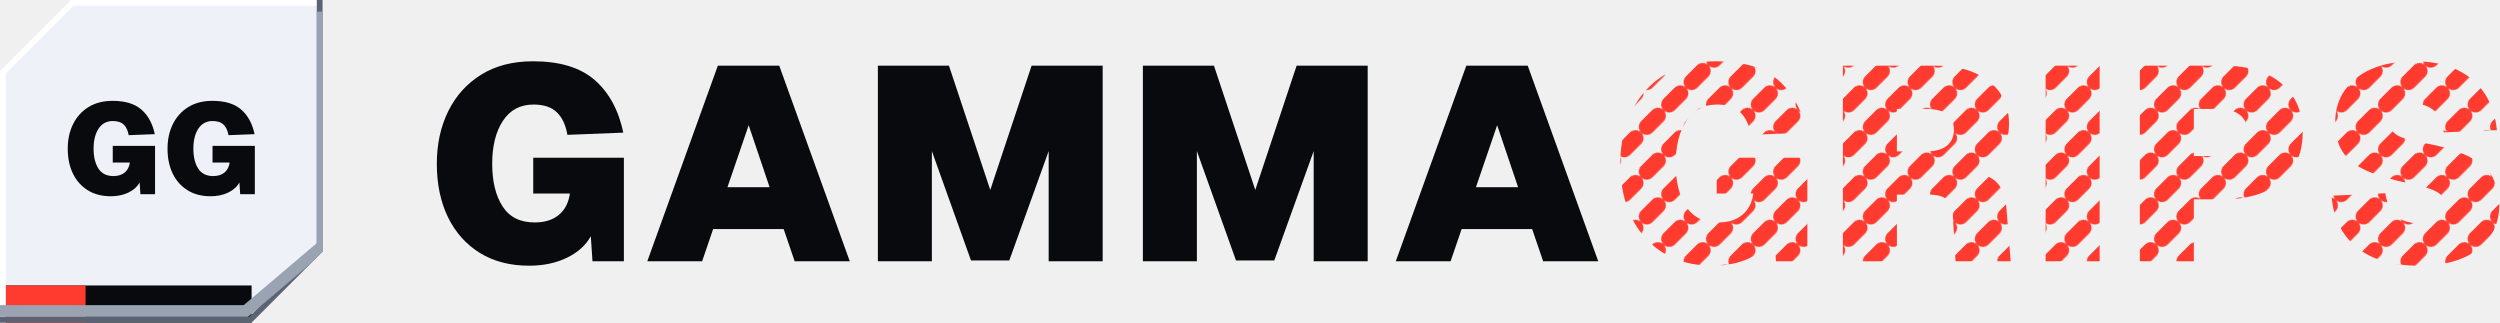
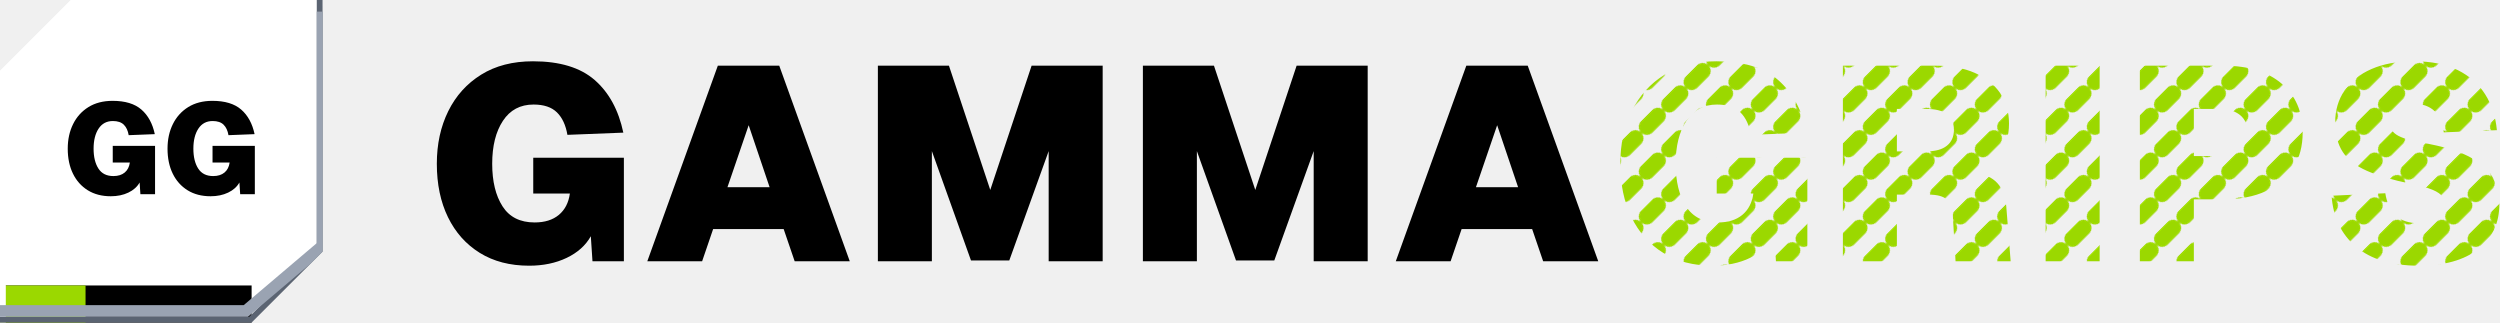
<svg xmlns="http://www.w3.org/2000/svg" viewBox="0 0 744 96">
  <g transform="translate(0 0)">
    <defs>
      <clipPath id="kc-lkik">
        <path d="M21.12 0H96V74.88L74.88 96H0V21.12Z" />
      </clipPath>
    </defs>
-     <path d="M21.12 0H96V74.88L74.88 96H0V21.12Z" fill="#eef2f8" />
+     <path d="M21.12 0H96V74.88L74.88 96H0V21.12Z" fill="#ffffff" />
    <g clip-path="url(#kc-lkik)">
-       <rect x="0" y="84.96" width="74.88" height="11.04" fill="#090a0d" />
-       <rect x="0" y="84.96" width="25.459" height="11.04" fill="#ff3b30" />
+       <rect x="0" y="84.96" width="74.88" height="11.04" fill="#000000" />
+       <rect x="0" y="84.96" width="25.459" height="11.04" fill="#9bd800" />
      <g fill="none" stroke-width="3.456">
        <path d="M0 96V21.12L21.12 0H96" stroke="#ffffff" />
        <path d="M96 0V74.88L74.88 96H0" stroke="#5b6472" />
        <path d="M96 3.456V73.152L73.152 92.544H0" stroke="#9aa3b2" />
      </g>
    </g>
    <g transform="translate(20.16 30.01056) scale(0.3826804)">
      <g transform="translate(-4 72.6)">
-         <path d="M37.5 1.6L37.5 1.6Q27.1 1.6 19.6 -3.05Q12.1 -7.7 8.05 -16Q4 -24.3 4 -35.4L4 -35.4Q4 -46.1 8.15 -54.5Q12.3 -62.9 20.1 -67.75Q27.9 -72.6 38.9 -72.6L38.9 -72.6Q53.5 -72.6 61.3 -65.8Q69.1 -59 71.7 -46.7L71.7 -46.7L51.4 -45.9Q50.5 -51.2 47.6 -54.05Q44.7 -56.9 39.1 -56.9L39.1 -56.9Q31.9 -56.9 28 -51Q24.1 -45.1 24.1 -35.4L24.1 -35.4Q24.1 -25.8 27.85 -19.95Q31.6 -14.1 39.5 -14.1L39.5 -14.1Q45 -14.1 48.3 -16.85Q51.6 -19.6 52.3 -24.6L52.3 -24.6L39 -24.6L39 -37.6L71.9 -37.6L71.9 0L60.5 0L59.9 -9.1Q57.1 -4.1 51.15 -1.25Q45.2 1.6 37.5 1.6" fill="#090a0d" />
-         <path d="M115.1 1.6L115.1 1.6Q104.7 1.6 97.2 -3.05Q89.7 -7.7 85.65 -16Q81.6 -24.3 81.6 -35.4L81.6 -35.4Q81.6 -46.1 85.75 -54.5Q89.9 -62.9 97.7 -67.75Q105.5 -72.6 116.5 -72.6L116.5 -72.6Q131.1 -72.6 138.9 -65.8Q146.7 -59 149.3 -46.7L149.3 -46.7L129 -45.9Q128.1 -51.2 125.2 -54.05Q122.3 -56.9 116.7 -56.9L116.7 -56.9Q109.5 -56.9 105.6 -51Q101.7 -45.1 101.7 -35.4L101.7 -35.4Q101.7 -25.8 105.45 -19.95Q109.2 -14.1 117.1 -14.1L117.1 -14.1Q122.6 -14.1 125.9 -16.85Q129.2 -19.6 129.9 -24.6L129.9 -24.6L116.6 -24.6L116.6 -37.6L149.5 -37.6L149.5 0L138.1 0L137.5 -9.1Q134.7 -4.1 128.75 -1.25Q122.8 1.6 115.1 1.6" fill="#090a0d" />
+         <path d="M37.5 1.6L37.5 1.6Q27.1 1.6 19.6 -3.05Q12.1 -7.7 8.05 -16Q4 -24.3 4 -35.4L4 -35.4Q4 -46.1 8.15 -54.5Q12.3 -62.9 20.1 -67.75Q27.9 -72.6 38.9 -72.6L38.9 -72.6Q53.5 -72.6 61.3 -65.8Q69.1 -59 71.7 -46.7L71.7 -46.7L51.4 -45.9Q50.5 -51.2 47.6 -54.05Q44.7 -56.9 39.1 -56.9L39.1 -56.9Q31.9 -56.9 28 -51Q24.1 -45.1 24.1 -35.4L24.1 -35.4Q24.1 -25.8 27.85 -19.95Q31.6 -14.1 39.5 -14.1L39.5 -14.1Q45 -14.1 48.3 -16.85Q51.6 -19.6 52.3 -24.6L52.3 -24.6L39 -24.6L39 -37.6L71.9 -37.6L71.9 0L60.5 0L59.9 -9.1Q57.1 -4.1 51.15 -1.25Q45.2 1.6 37.5 1.6" fill="#000000" />
+         <path d="M115.1 1.6L115.1 1.6Q104.7 1.6 97.2 -3.05Q89.7 -7.7 85.65 -16Q81.6 -24.3 81.6 -35.4L81.6 -35.4Q81.6 -46.1 85.75 -54.5Q89.9 -62.9 97.7 -67.75Q105.5 -72.6 116.5 -72.6L116.5 -72.6Q131.1 -72.6 138.9 -65.8Q146.7 -59 149.3 -46.7L149.3 -46.7L129 -45.9Q128.1 -51.2 125.2 -54.05Q122.3 -56.9 116.7 -56.9L116.7 -56.9Q109.5 -56.9 105.6 -51Q101.7 -45.1 101.7 -35.4L101.7 -35.4Q101.7 -25.8 105.45 -19.95Q109.2 -14.1 117.1 -14.1L117.1 -14.1Q122.6 -14.1 125.9 -16.85Q129.2 -19.6 129.9 -24.6L129.9 -24.6L116.6 -24.6L116.6 -37.6L149.5 -37.6L149.5 0L138.1 0L137.5 -9.1Q134.7 -4.1 128.75 -1.25Q122.8 1.6 115.1 1.6" fill="#000000" />
      </g>
    </g>
  </g>
  <g transform="translate(130 18.24) scale(0.8198347)">
    <defs>
      <pattern id="kn-lki" width="11.5" height="11.5" patternUnits="userSpaceOnUse" patternTransform="rotate(45)">
-         <rect width="5.8" height="11.5" rx="2.9" fill="#ff3b30" />
+         <rect width="5.8" height="11.5" rx="2.9" fill="#9bd800" />
      </pattern>
    </defs>
    <g transform="translate(-4 72.6)">
-       <path d="M37.5 1.6L37.5 1.6Q27.1 1.6 19.6 -3.05Q12.1 -7.7 8.05 -16Q4 -24.3 4 -35.4L4 -35.4Q4 -46.1 8.15 -54.5Q12.3 -62.9 20.1 -67.75Q27.9 -72.6 38.9 -72.6L38.9 -72.6Q53.5 -72.6 61.3 -65.8Q69.1 -59 71.7 -46.7L71.7 -46.7L51.4 -45.9Q50.5 -51.2 47.6 -54.05Q44.7 -56.9 39.1 -56.9L39.1 -56.9Q31.9 -56.9 28 -51Q24.1 -45.1 24.1 -35.4L24.1 -35.4Q24.1 -25.8 27.85 -19.95Q31.6 -14.1 39.5 -14.1L39.5 -14.1Q45 -14.1 48.3 -16.85Q51.6 -19.6 52.3 -24.6L52.3 -24.6L39 -24.6L39 -37.6L71.9 -37.6L71.9 0L60.5 0L59.9 -9.1Q57.1 -4.1 51.15 -1.25Q45.2 1.6 37.5 1.6M100.3 0L80.4 0L106 -71L128.3 -71L153.9 0L133.9 0L129.9 -11.7L104.3 -11.7L100.3 0M117.2 -49.4L109.5 -26.9L124.8 -26.9L117.2 -49.4M183.7 0L164.1 0L164.1 -71L189.9 -71L204.9 -25.9L219.9 -71L245.7 -71L245.7 0L226.1 0L226.1 -40L211.8 -0.3L197.9 -0.3L183.7 -40L183.7 0M279.9 0L260.3 0L260.3 -71L286.1 -71L301.1 -25.9L316.1 -71L341.9 -71L341.9 0L322.3 0L322.3 -40L308 -0.3L294.1 -0.3L279.9 -40L279.9 0M372 0L352.1 0L377.7 -71L400 -71L425.6 0L405.6 0L401.6 -11.7L376 -11.7L372 0M388.9 -49.4L381.2 -26.9L396.5 -26.9L388.9 -49.4" fill="#090a0d" />
+       <path d="M37.5 1.6L37.5 1.6Q27.1 1.6 19.6 -3.05Q12.1 -7.7 8.05 -16Q4 -24.3 4 -35.4L4 -35.4Q4 -46.1 8.15 -54.5Q12.3 -62.9 20.1 -67.75Q27.9 -72.6 38.9 -72.6L38.9 -72.6Q53.5 -72.6 61.3 -65.8Q69.1 -59 71.7 -46.7L71.7 -46.7L51.4 -45.9Q50.5 -51.2 47.6 -54.05Q44.7 -56.9 39.1 -56.9L39.1 -56.9Q31.9 -56.9 28 -51Q24.1 -45.1 24.1 -35.4L24.1 -35.4Q24.1 -25.8 27.85 -19.95Q31.6 -14.1 39.5 -14.1L39.5 -14.1Q45 -14.1 48.3 -16.85Q51.6 -19.6 52.3 -24.6L52.3 -24.6L39 -24.6L39 -37.6L71.9 -37.6L71.9 0L60.5 0L59.9 -9.1Q57.1 -4.1 51.15 -1.25Q45.2 1.6 37.5 1.6M100.3 0L80.4 0L106 -71L128.3 -71L153.9 0L133.9 0L129.9 -11.7L104.3 -11.7L100.3 0M117.2 -49.4L109.5 -26.9L124.8 -26.9L117.2 -49.4M183.7 0L164.1 0L164.1 -71L189.9 -71L204.9 -25.9L219.9 -71L245.7 -71L245.7 0L226.1 0L226.1 -40L211.8 -0.3L197.9 -0.3L183.7 -40L183.7 0M279.9 0L260.3 0L260.3 -71L286.1 -71L301.1 -25.9L316.1 -71L341.9 -71L341.9 0L322.3 0L322.3 -40L308 -0.3L294.1 -0.3L279.9 -40L279.9 0M372 0L352.1 0L377.7 -71L400 -71L425.6 0L405.6 0L401.6 -11.7L376 -11.7L372 0M388.9 -49.4L381.2 -26.9L396.5 -26.9L388.9 -49.4" fill="#000000" />
      <path d="M467.1 1.6L467.1 1.6Q456.7 1.6 449.2 -3.05Q441.7 -7.7 437.65 -16Q433.6 -24.3 433.6 -35.4L433.6 -35.4Q433.6 -46.1 437.75 -54.5Q441.9 -62.9 449.7 -67.75Q457.5 -72.6 468.5 -72.6L468.5 -72.6Q483.1 -72.6 490.9 -65.8Q498.7 -59 501.3 -46.7L501.3 -46.7L481 -45.9Q480.1 -51.2 477.2 -54.05Q474.3 -56.9 468.7 -56.9L468.7 -56.9Q461.5 -56.9 457.6 -51Q453.7 -45.1 453.7 -35.4L453.7 -35.4Q453.7 -25.8 457.45 -19.95Q461.2 -14.1 469.1 -14.1L469.1 -14.1Q474.6 -14.1 477.9 -16.85Q481.2 -19.6 481.9 -24.6L481.9 -24.6L468.6 -24.6L468.6 -37.6L501.5 -37.6L501.5 0L490.1 0L489.5 -9.1Q486.7 -4.1 480.75 -1.25Q474.8 1.6 467.1 1.6M534 0L514.4 0L514.4 -71L548.3 -71Q556.3 -71 562.25 -68.4Q568.2 -65.8 571.45 -61.1Q574.7 -56.4 574.7 -50L574.7 -50Q574.7 -43.3 571.35 -38.7Q568 -34.1 561.9 -32.2L561.9 -32.2Q567.6 -31.5 570.45 -28.4Q573.3 -25.3 573.7 -20L573.7 -20L575.3 0L555.3 0L554.3 -16.6Q554.1 -20.5 552.2 -22.35Q550.3 -24.2 545.5 -24.2L545.5 -24.2L534 -24.2L534 0M534 -55.3L534 -39.9L544.7 -39.9Q549.6 -39.9 552.15 -41.95Q554.7 -44 554.7 -47.7L554.7 -47.7Q554.7 -55.3 544.7 -55.3L544.7 -55.3L534 -55.3M607.6 0L588 0L588 -71L607.6 -71L607.6 0M641.8 0L622.2 0L622.2 -71L652.6 -71Q666 -71 673.65 -64.5Q681.3 -58 681.3 -46.7L681.3 -46.7Q681.3 -39.3 677.85 -33.85Q674.4 -28.4 667.95 -25.45Q661.5 -22.5 652.6 -22.5L652.6 -22.5L641.8 -22.5L641.8 0M641.8 -55.3L641.8 -38.2L651.1 -38.2Q655.7 -38.2 658.5 -40.35Q661.3 -42.5 661.3 -46.7L661.3 -46.7Q661.3 -50.9 658.55 -53.1Q655.8 -55.3 651.1 -55.3L651.1 -55.3L641.8 -55.3M723.5 1.6L723.5 1.6Q708.8 1.6 700.7 -5.25Q692.6 -12.1 691.8 -23.8L691.8 -23.8L711.3 -24.7Q712.1 -19.5 715.05 -16.65Q718 -13.8 723.7 -13.8L723.7 -13.8Q728.2 -13.8 730.65 -15.35Q733.1 -16.9 733.1 -20L733.1 -20Q733.1 -21.9 732.15 -23.35Q731.2 -24.8 728.45 -25.95Q725.7 -27.1 720.3 -28.2L720.3 -28.2Q710.6 -30.2 704.6 -32.85Q698.6 -35.5 695.85 -39.7Q693.1 -43.9 693.1 -50.4L693.1 -50.4Q693.1 -57 696.5 -62Q699.9 -67 706.3 -69.8Q712.7 -72.6 721.7 -72.6L721.7 -72.6Q731.2 -72.6 737.6 -69.4Q744 -66.2 747.55 -60.6Q751.1 -55 751.8 -47.6L751.8 -47.6L732.5 -46.8Q732.1 -51.7 729.25 -54.45Q726.4 -57.2 721.5 -57.2L721.5 -57.2Q717.3 -57.2 715 -55.5Q712.7 -53.8 712.7 -51L712.7 -51Q712.7 -47.7 715.35 -45.95Q718 -44.2 724.9 -43L724.9 -43Q735.4 -41.2 741.5 -38.1Q747.6 -35 750.15 -30.7Q752.7 -26.4 752.7 -20.8L752.7 -20.8Q752.7 -10.4 745 -4.4Q737.3 1.6 723.5 1.6" fill="url(#kn-lki)" />
    </g>
  </g>
</svg>
